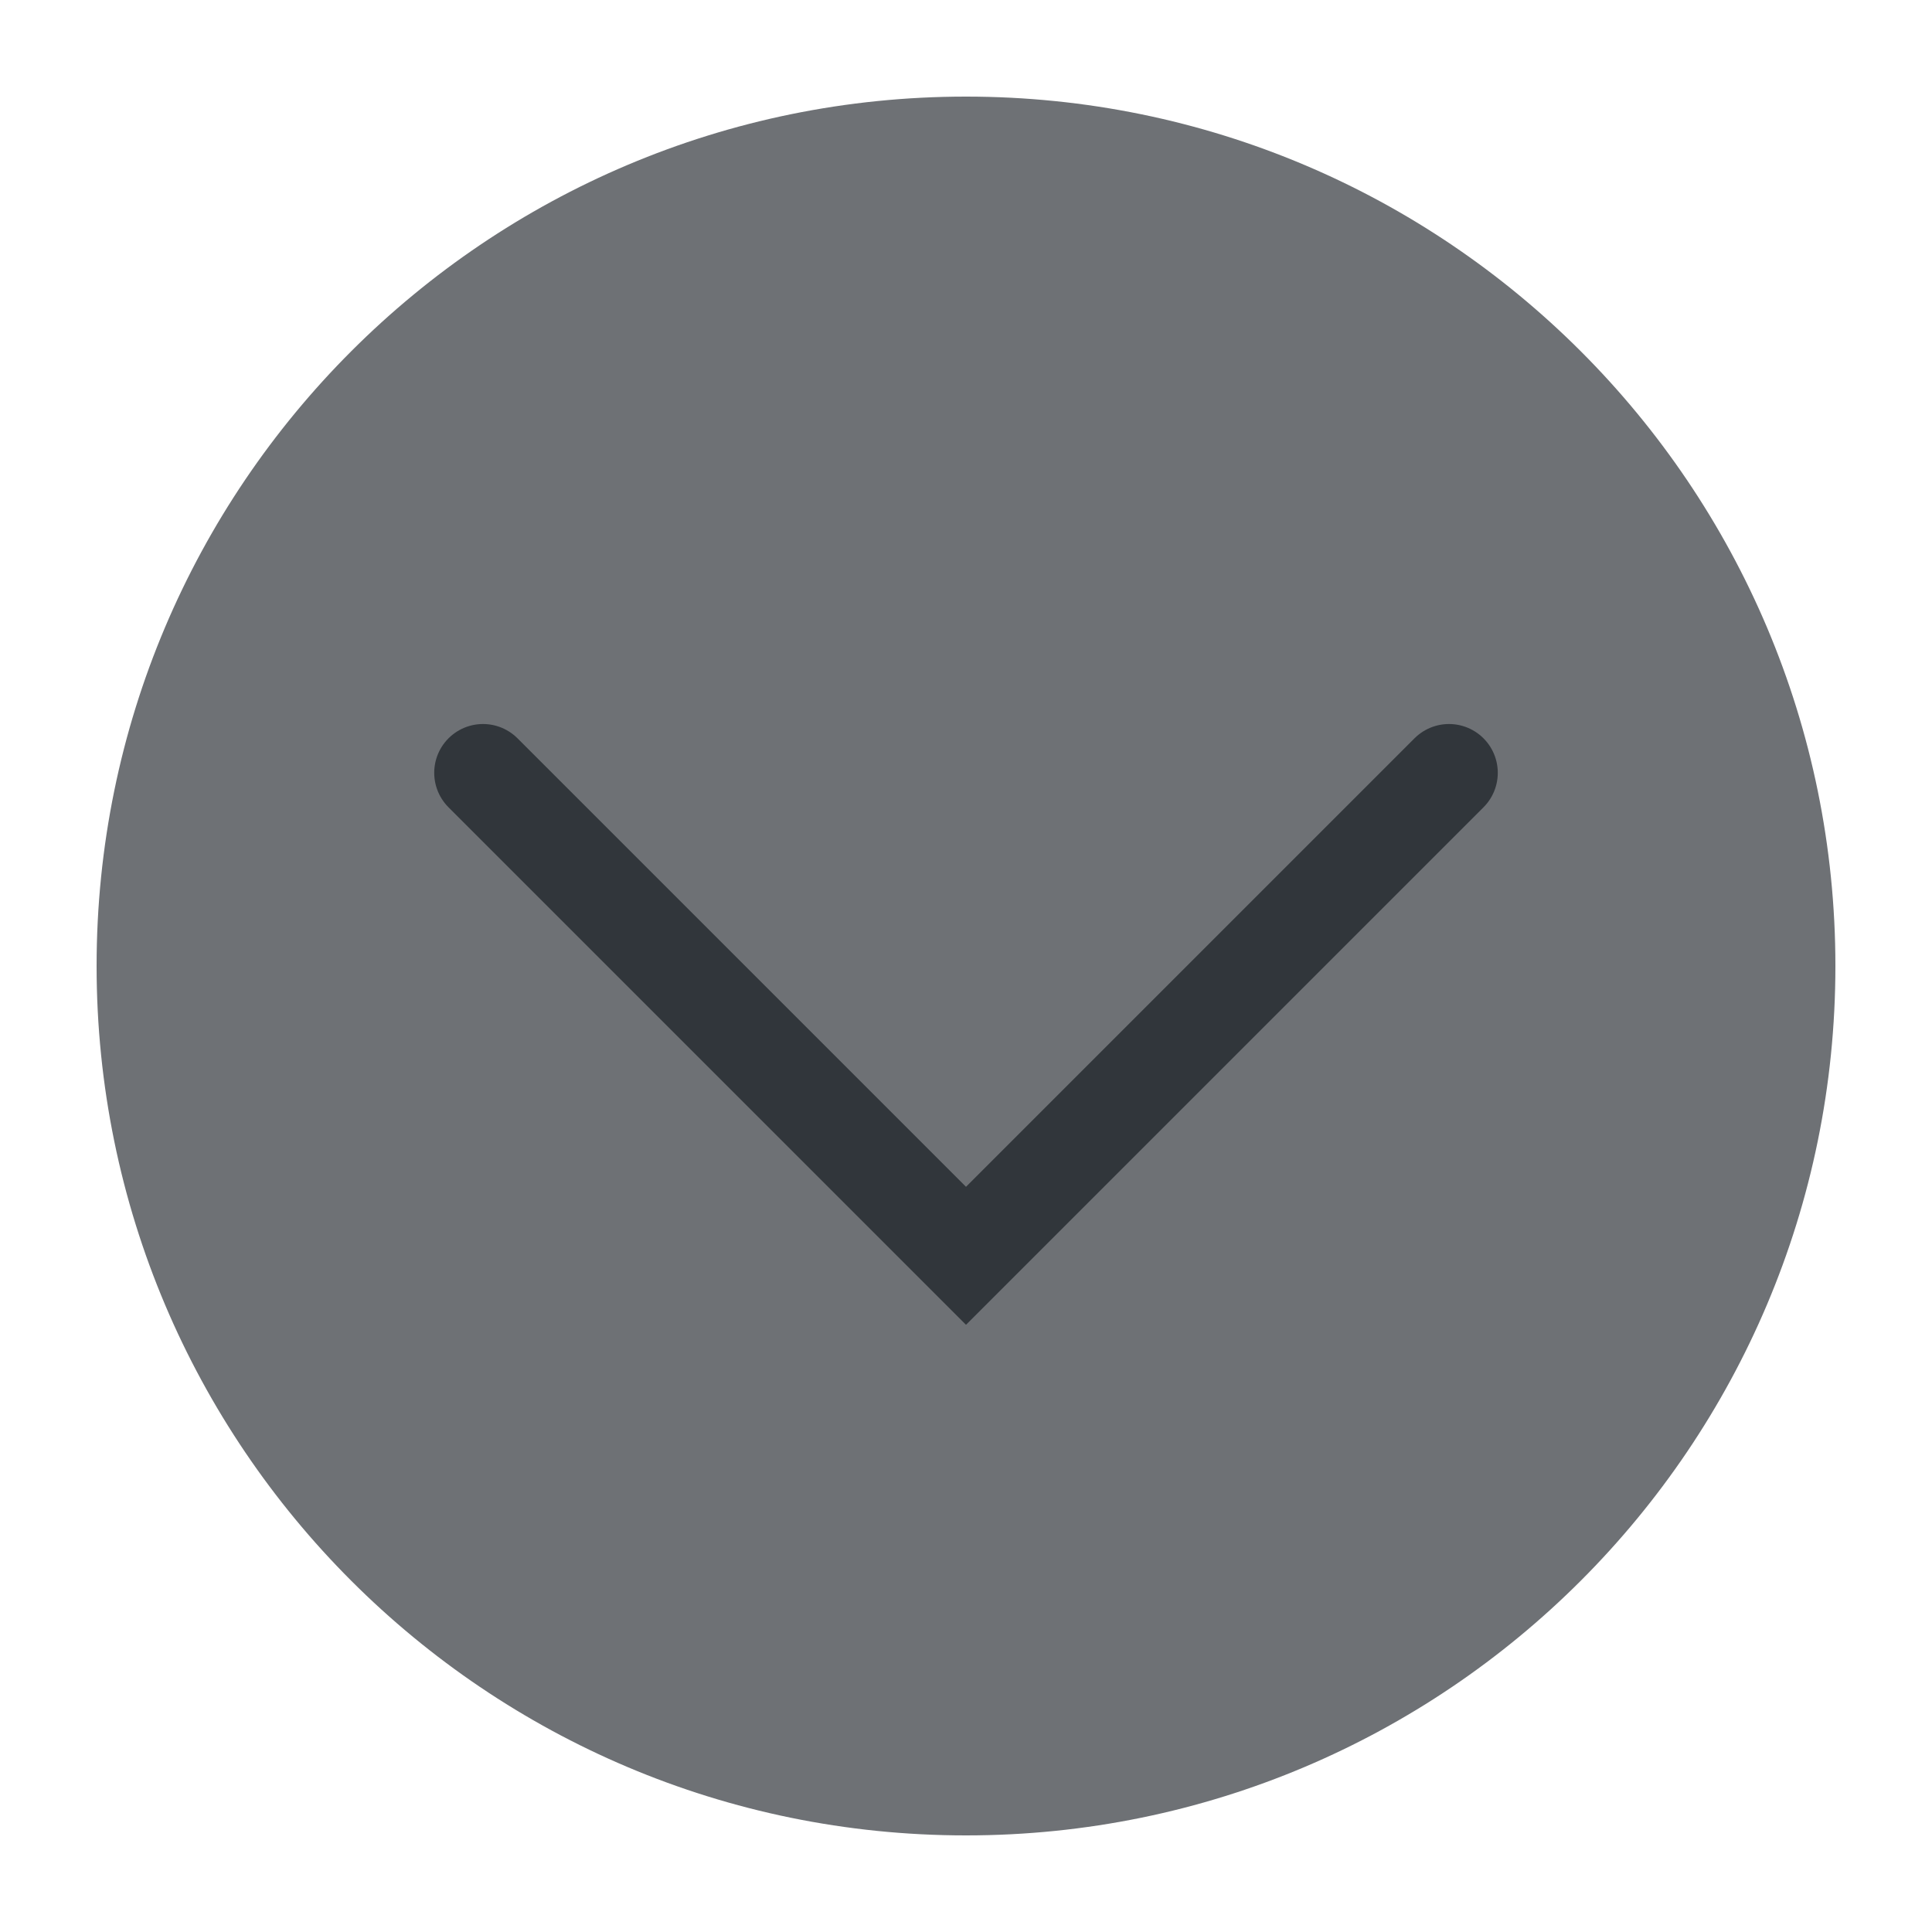
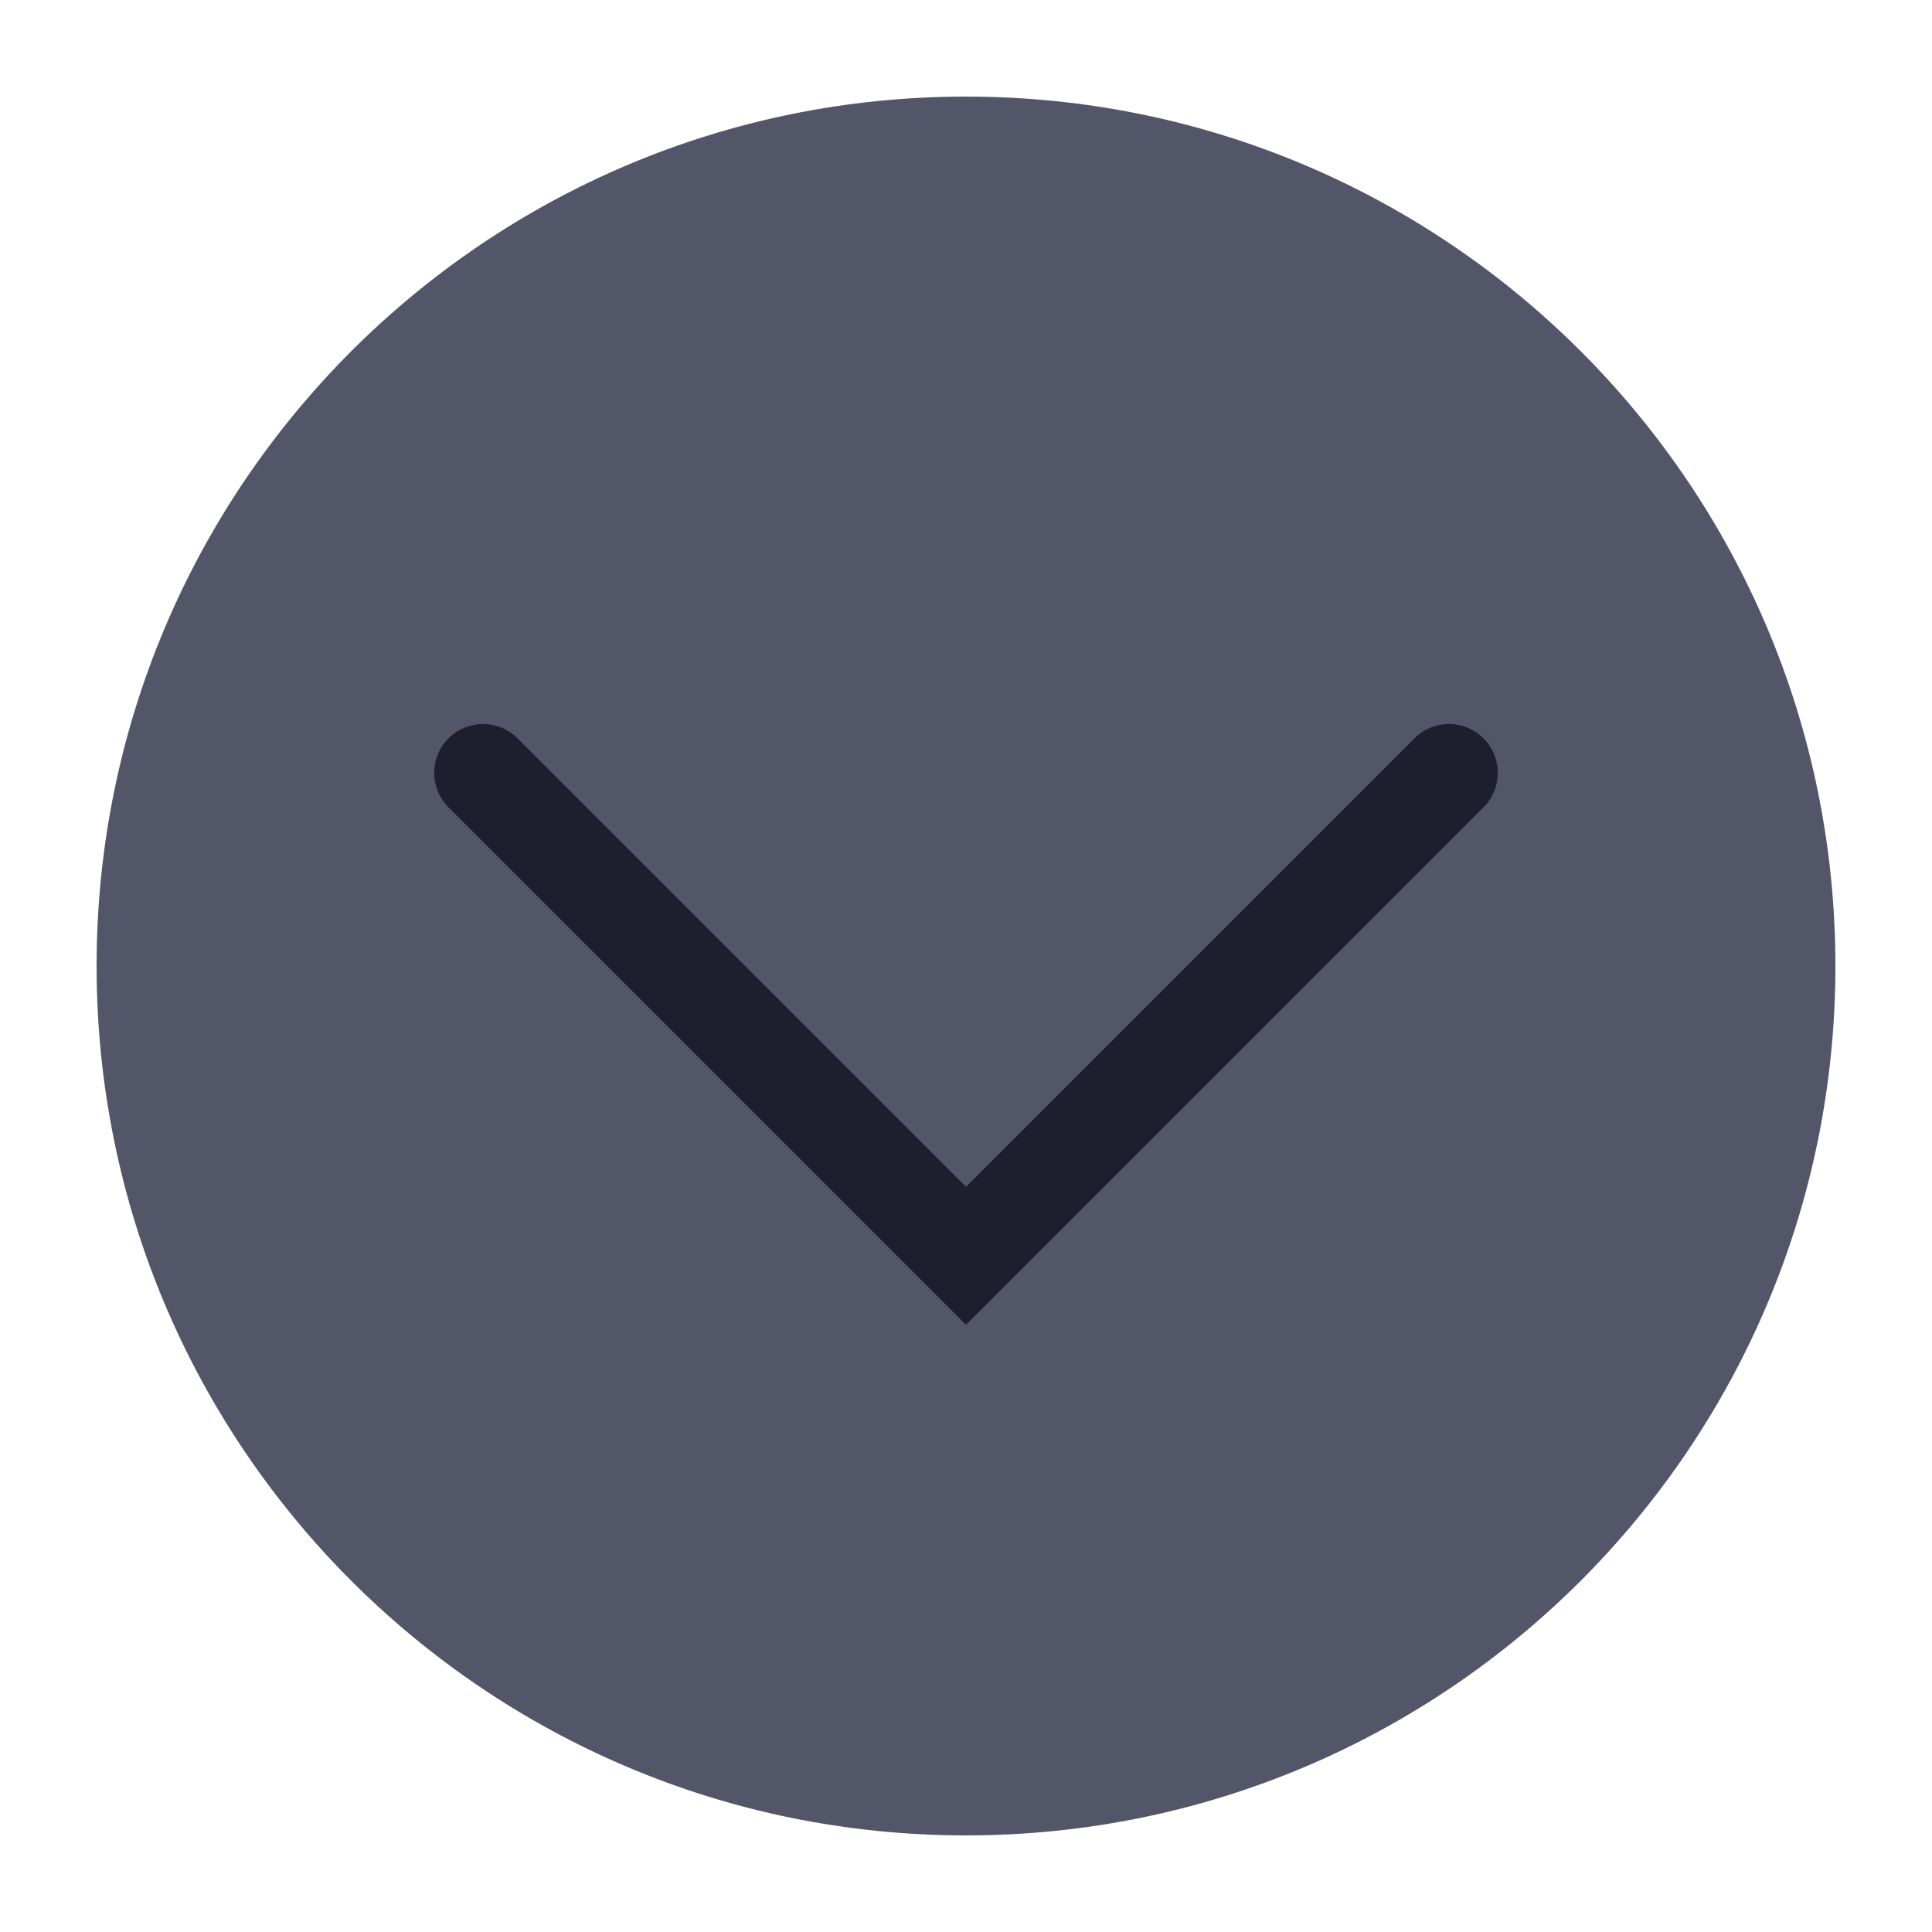
<svg xmlns="http://www.w3.org/2000/svg" viewBox="0 0 50 50" version="1.2" baseProfile="tiny">
  <defs>
</defs>
  <g fill="none" stroke="black" stroke-width="1" fill-rule="evenodd" stroke-linecap="square" stroke-linejoin="bevel">
-     <g fill="#6e7175" fill-opacity="1" stroke="none" transform="matrix(2.5,0,0,2.5,2.5,2.5)" font-family="Noto Sans" font-size="10" font-weight="400" font-style="normal">
+     <g fill="none" stroke="#000000" stroke-opacity="1" stroke-width="1" stroke-linecap="square" stroke-linejoin="bevel" transform="matrix(1,0,0,1,0,0)" font-family="Noto Sans" font-size="10" font-weight="400" font-style="normal">
+ </g>
+     <g fill="#535569" fill-opacity="1" stroke="none" transform="matrix(2.5,0,0,2.5,2.5,2.5)" font-family="Noto Sans" font-size="10" font-weight="400" font-style="normal">
      <circle cx="9" cy="9" r="9" />
    </g>
-     <g fill="none" stroke="#31363b" stroke-opacity="1" stroke-width="1.01" stroke-linecap="round" stroke-linejoin="miter" stroke-miterlimit="2" transform="matrix(2.5,0,0,2.5,2.5,2.5)" font-family="Noto Sans" font-size="10" font-weight="400" font-style="normal">
+     <g fill="none" stroke="#1e1e2e" stroke-opacity="1" stroke-width="1.01" stroke-linecap="round" stroke-linejoin="miter" stroke-miterlimit="2" transform="matrix(2.5,0,0,2.5,2.5,2.5)" font-family="Noto Sans" font-size="10" font-weight="400" font-style="normal">
      <polyline fill="none" vector-effect="none" points="4,7 9,12 14,7 " />
    </g>
    <g fill="none" stroke="#000000" stroke-opacity="1" stroke-width="1" stroke-linecap="square" stroke-linejoin="bevel" transform="matrix(1,0,0,1,0,0)" font-family="Noto Sans" font-size="10" font-weight="400" font-style="normal">
</g>
  </g>
</svg>
